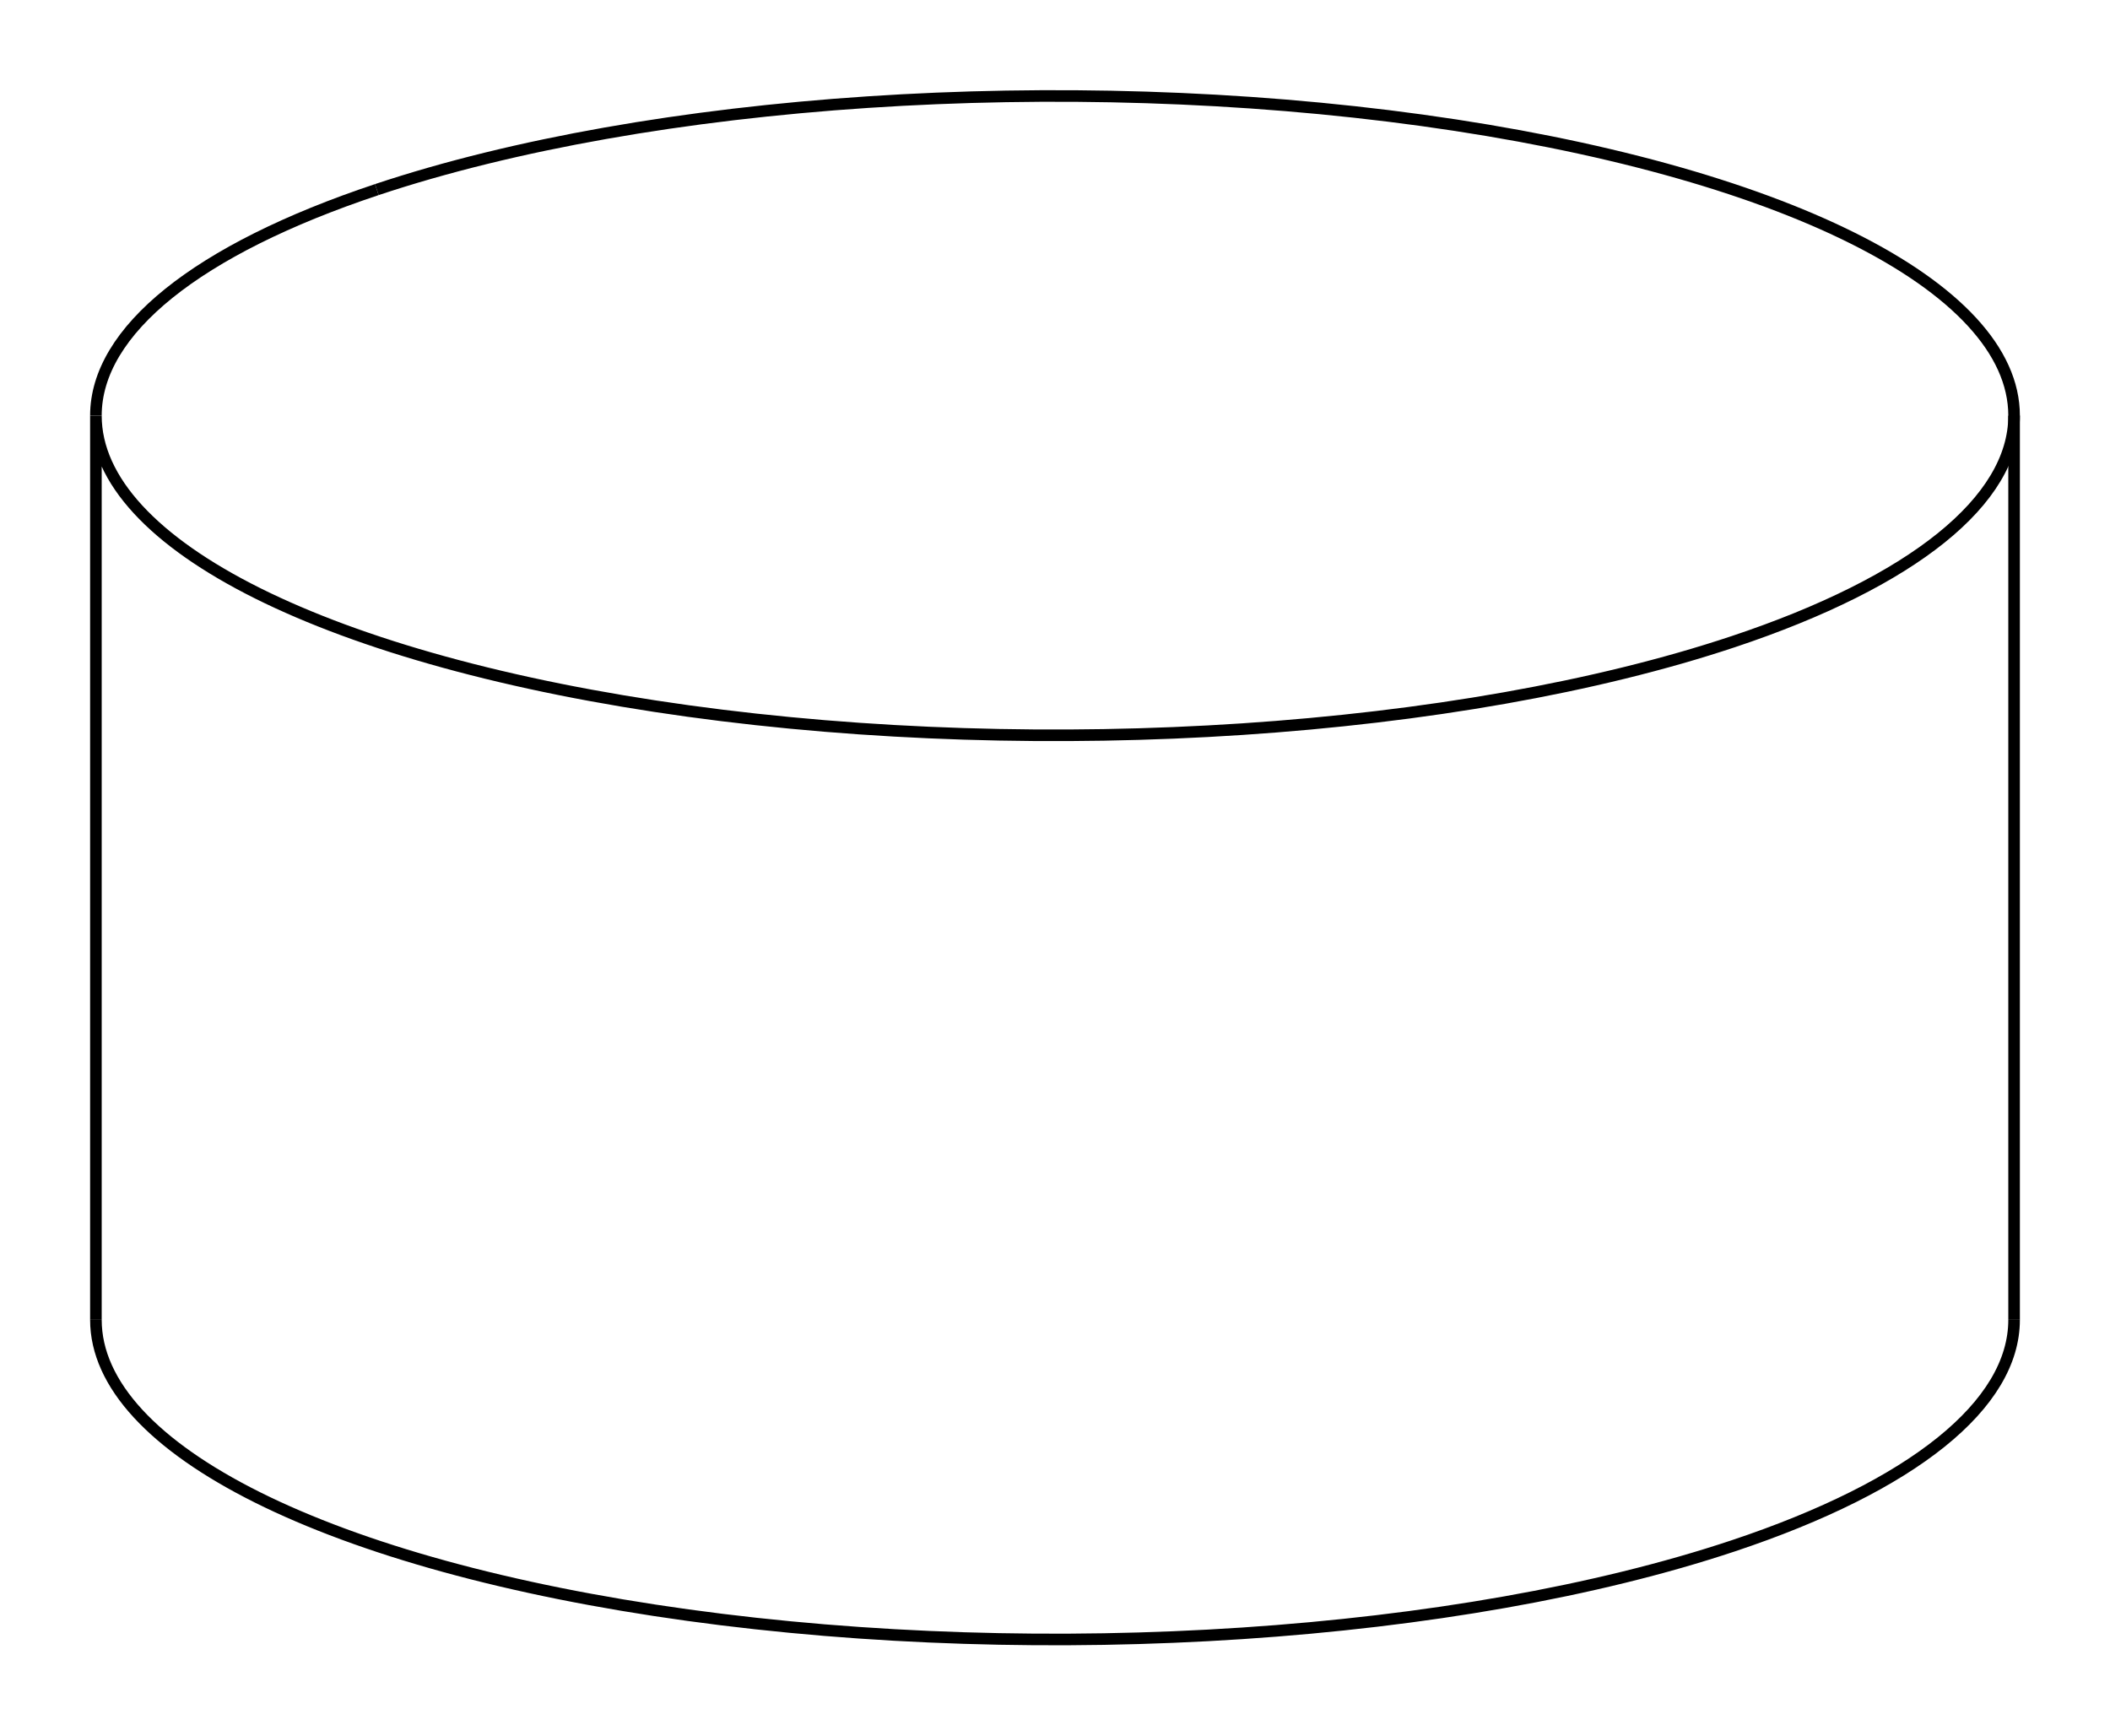
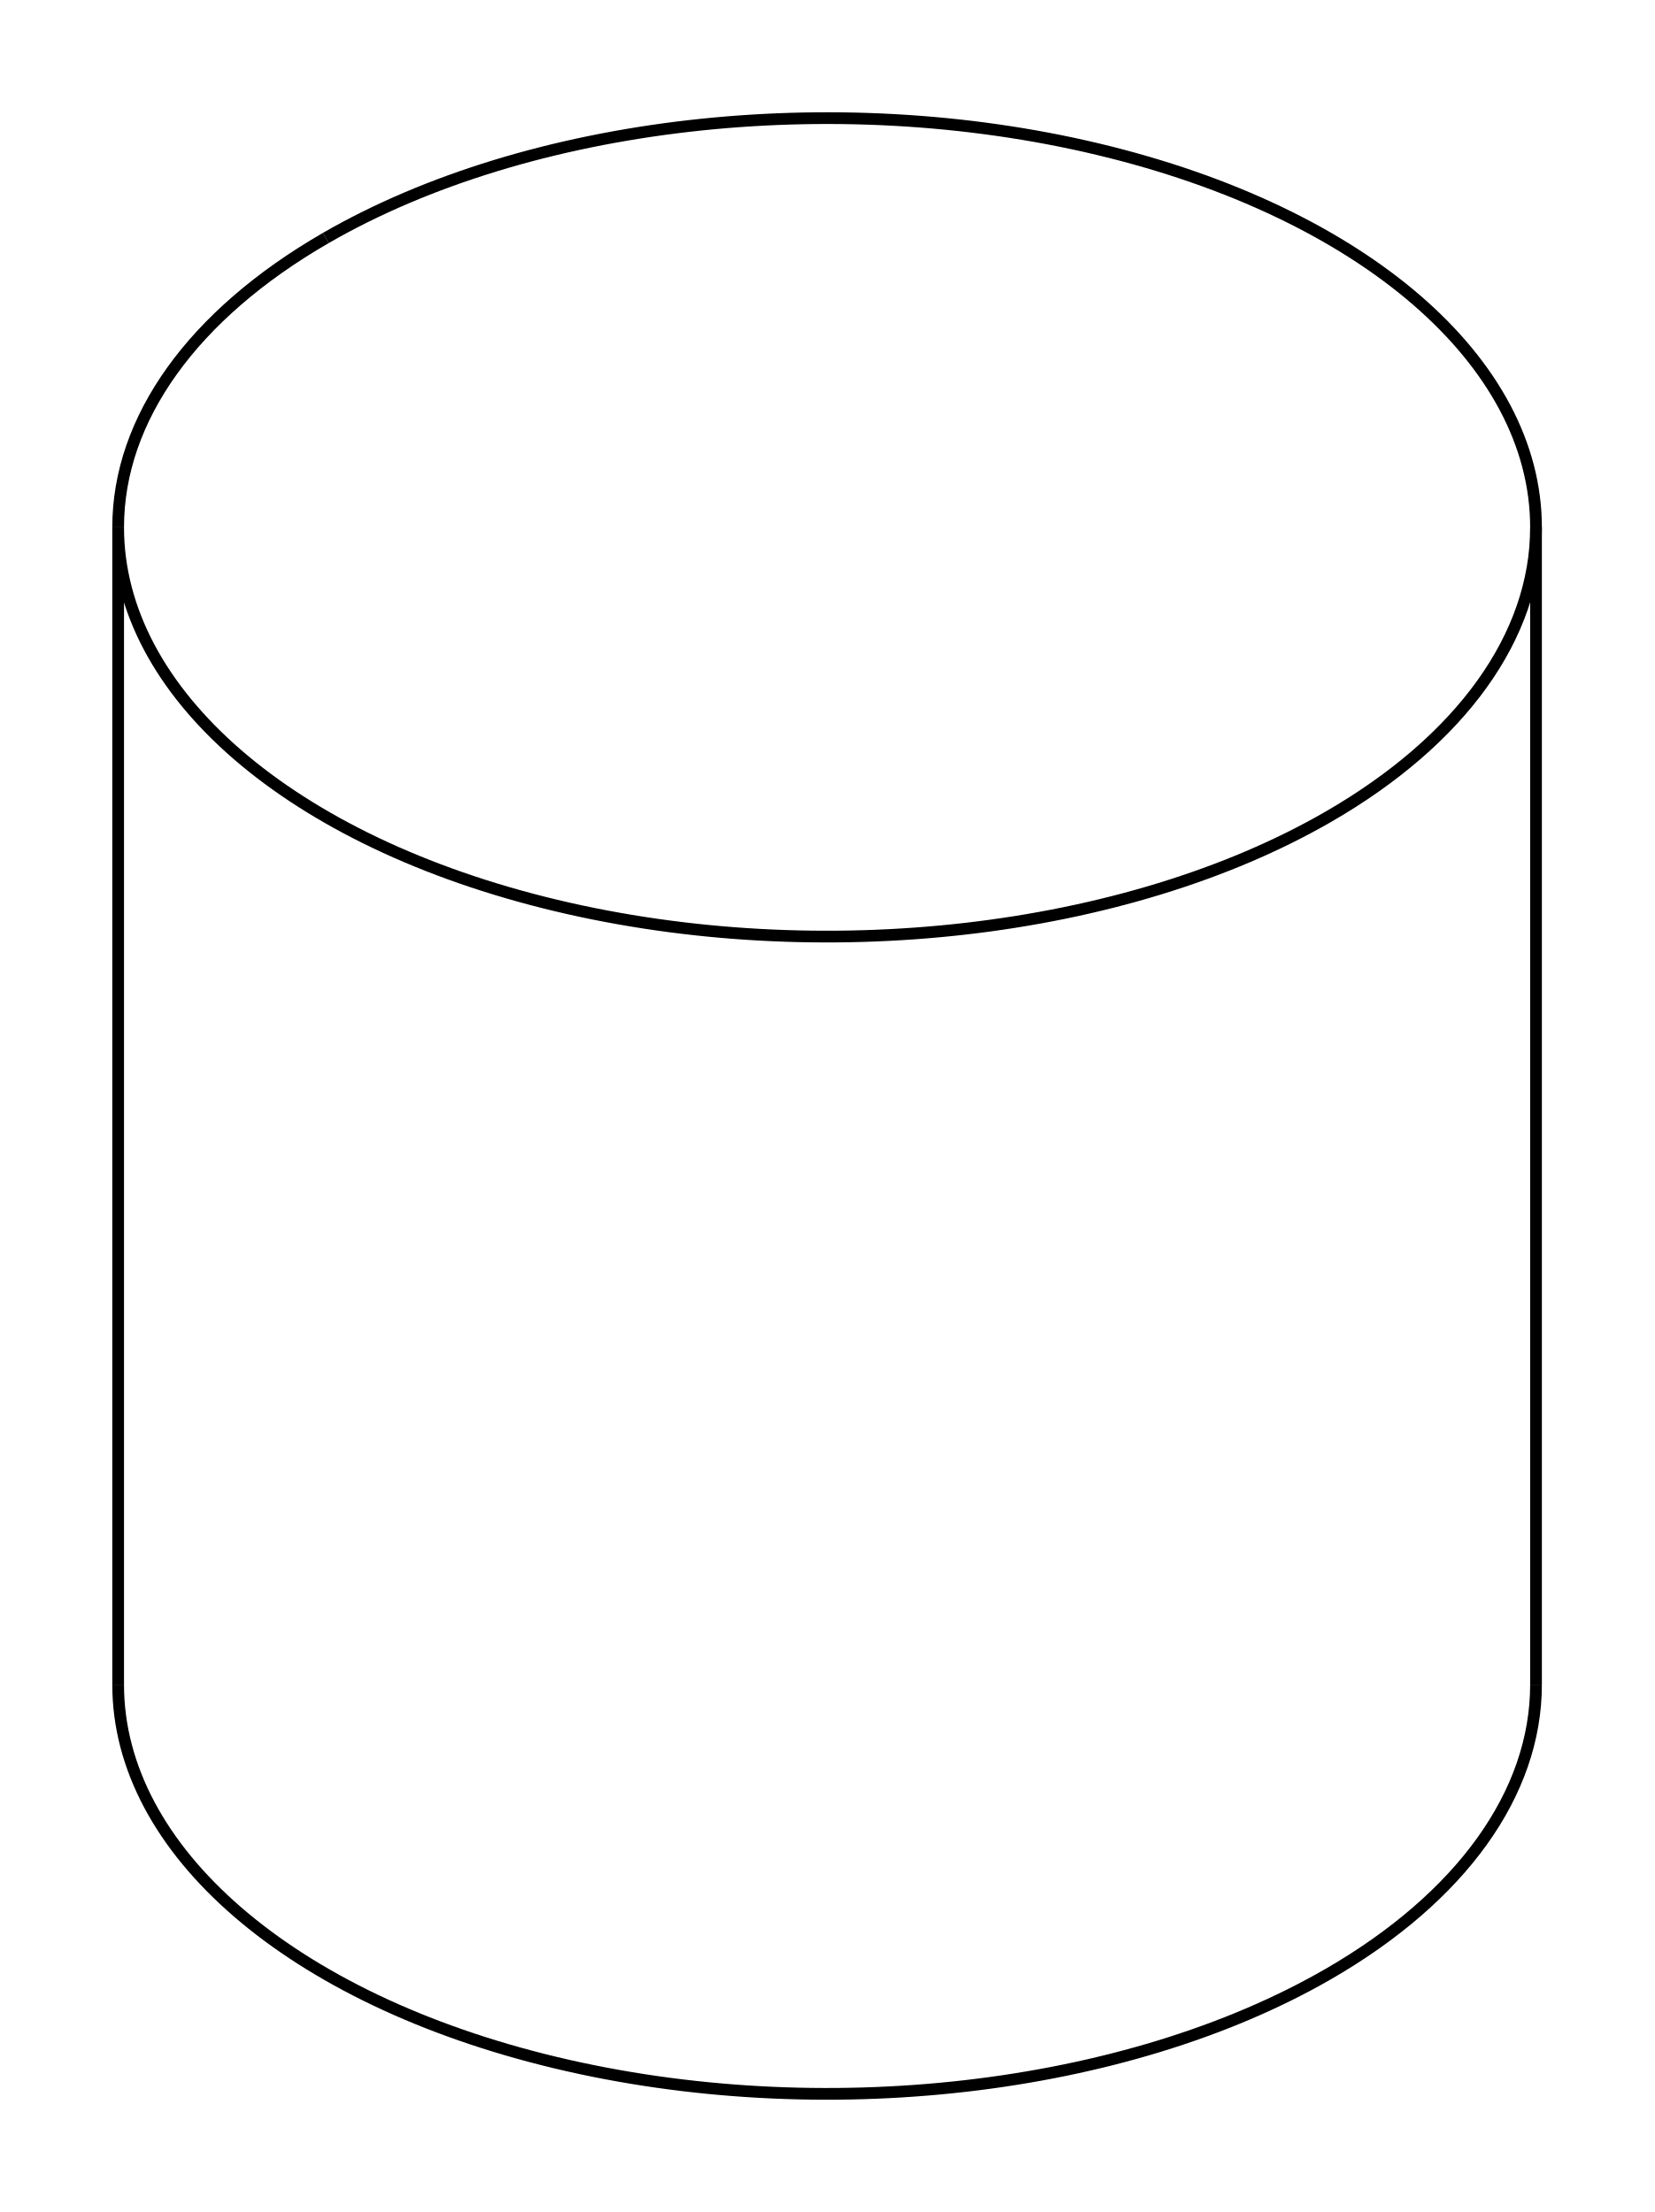
- <svg xmlns="http://www.w3.org/2000/svg" version="1.1" viewBox="-11 -9.048 22 18.095" fill="none" stroke="black" stroke-width="0.6%" vector-effect="non-scaling-stroke">
-   <path d="M 10 4.714 A 10 3.333 360 0 1 7.071 7.071 A 10 3.333 360 0 1 -10 4.714" />
-   <path d="M -7.071 -7.071 A 10 3.333 360 0 1 10 -4.714 A 10 3.333 360 0 1 7.071 -2.357 A 10 3.333 360 0 1 -10 -4.714 L -10 4.714" />
-   <path d="M -10 -4.714 A 10 3.333 360 0 1 -7.071 -7.071" />
-   <path d="M 10 -4.714 L 10 4.714" />
+ <svg xmlns="http://www.w3.org/2000/svg" version="1.1" viewBox="-7 -9.363 14 18.726" fill="none" stroke="black" stroke-width="0.6%" vector-effect="non-scaling-stroke">
+   <path d="M 6 4.899 A 6 3.464 0 0 1 4.243 7.348 A 6 3.464 0 0 1 -6 4.899" />
+   <path d="M -4.243 -7.348 A 6 3.464 0 0 1 6 -4.899 A 6 3.464 0 0 1 4.243 -2.449 A 6 3.464 0 0 1 -6 -4.899 L -6 4.899" />
+   <path d="M -6 -4.899 A 6 3.464 0 0 1 -4.243 -7.348" />
+   <path d="M 6 -4.899 L 6 4.899" />
</svg>
